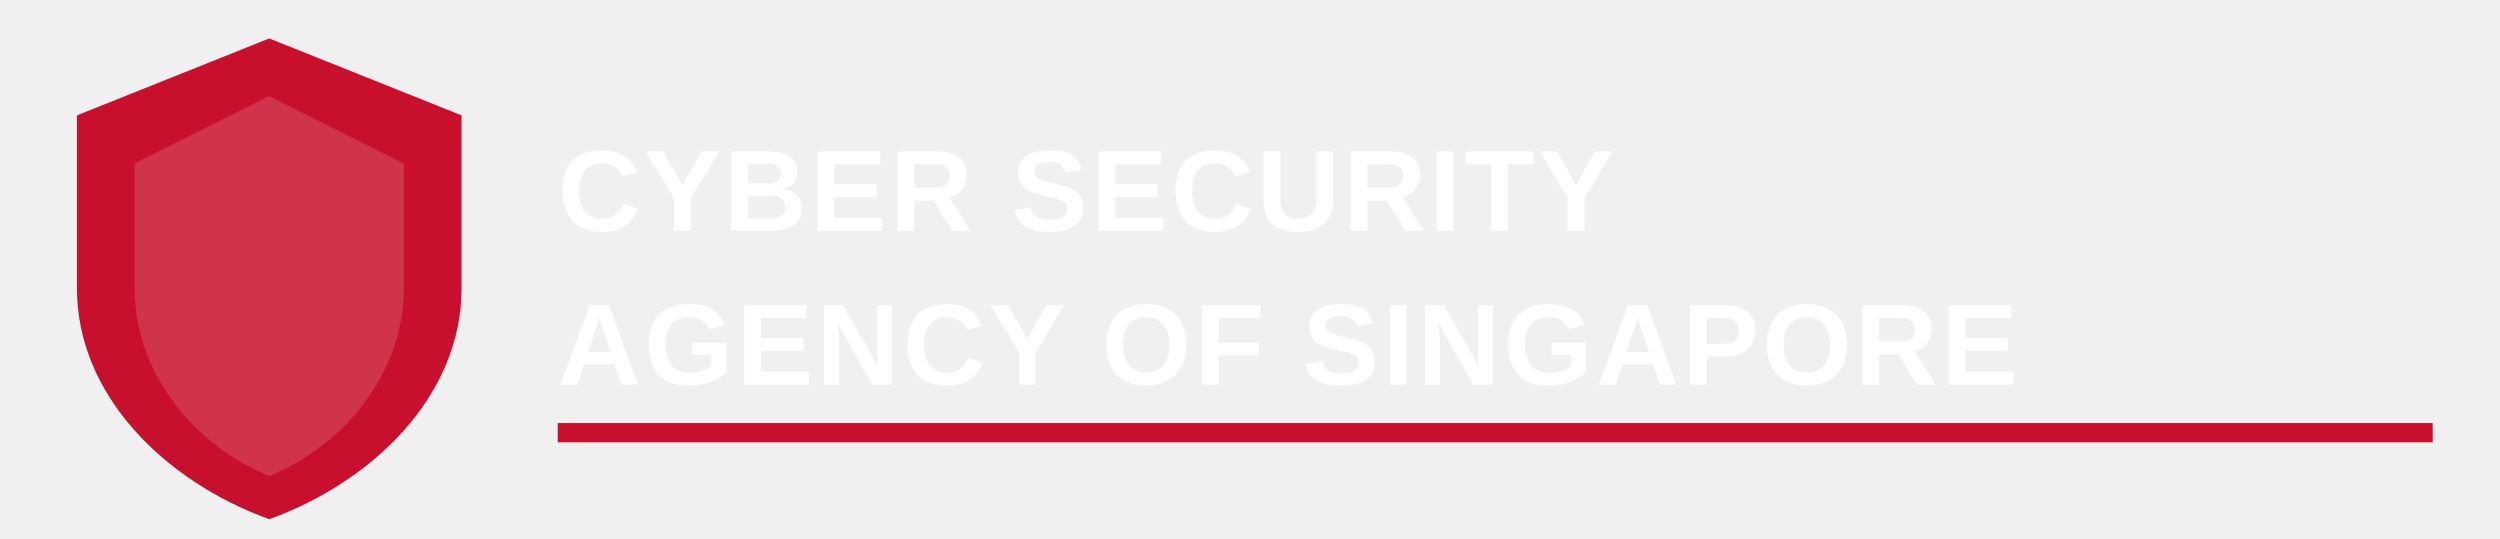
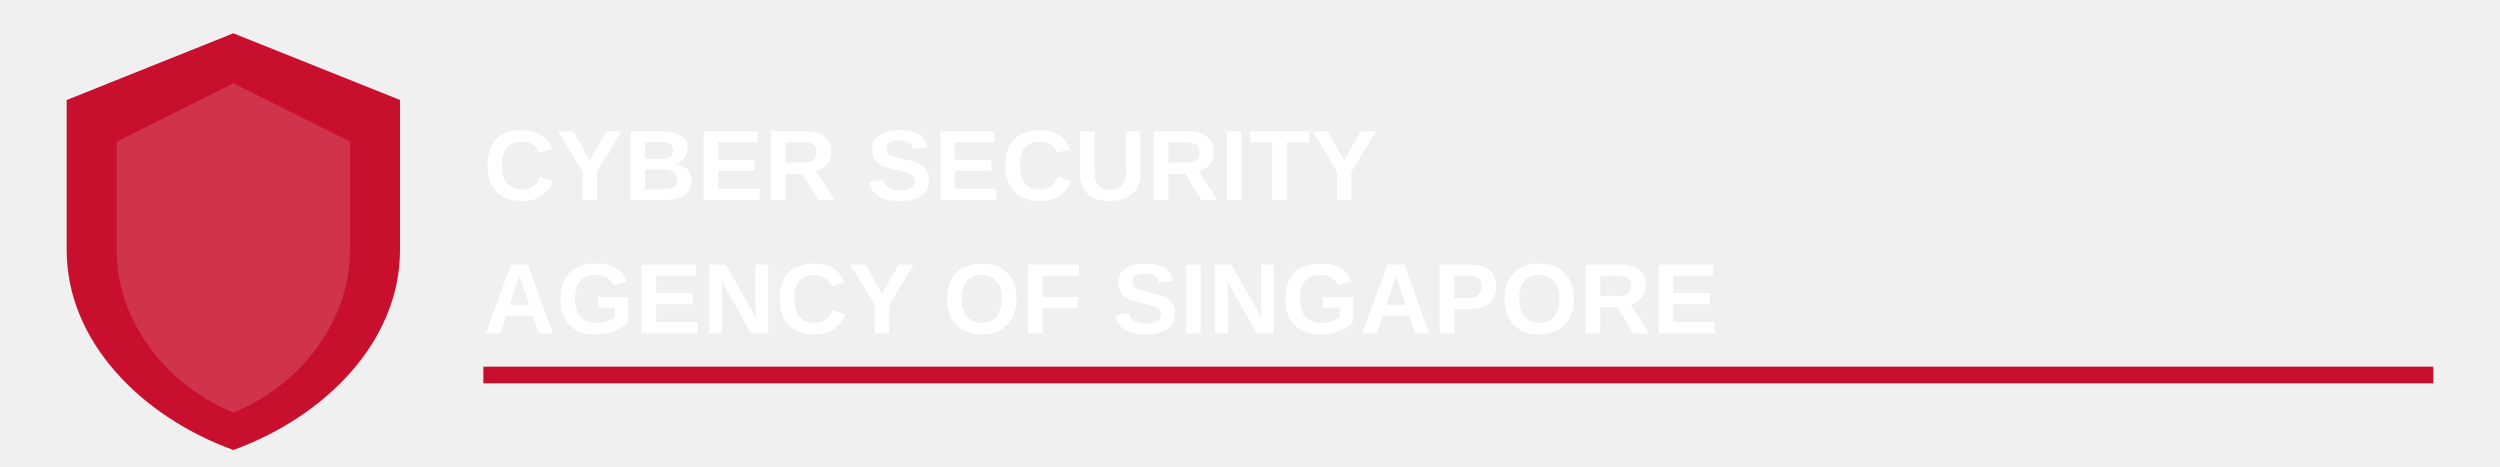
- <svg xmlns="http://www.w3.org/2000/svg" viewBox="0 0 260 56" fill="none">
+ <svg xmlns="http://www.w3.org/2000/svg" viewBox="0 0 300 56" fill="none">
  <path d="M28 4 L8 12 L8 30 C8 41 17 50 28 54 C39 50 48 41 48 30 L48 12 Z" fill="#C8102E" />
  <path d="M28 10 L14 17 L14 30 C14 39 20.5 46.5 28 49.5 C35.5 46.5 42 39 42 30 L42 17 Z" fill="white" fill-opacity="0.15" />
-   <text x="58" y="24" font-family="Arial, sans-serif" font-size="12" font-weight="700" fill="white" letter-spacing="0.3">CYBER SECURITY</text>
-   <text x="58" y="40" font-family="Arial, sans-serif" font-size="12" font-weight="700" fill="white" letter-spacing="0.3">AGENCY OF SINGAPORE</text>
-   <rect x="58" y="44" width="195" height="2" fill="#C8102E" />
+   <text x="58" y="24" font-family="Arial, sans-serif" font-size="12" font-weight="700" fill="white" letter-spacing="0.1">CYBER SECURITY</text>
+   <text x="58" y="40" font-family="Arial, sans-serif" font-size="12" font-weight="700" fill="white" letter-spacing="0.1">AGENCY OF SINGAPORE</text>
+   <rect x="58" y="44" width="234" height="2" fill="#C8102E" />
</svg>
